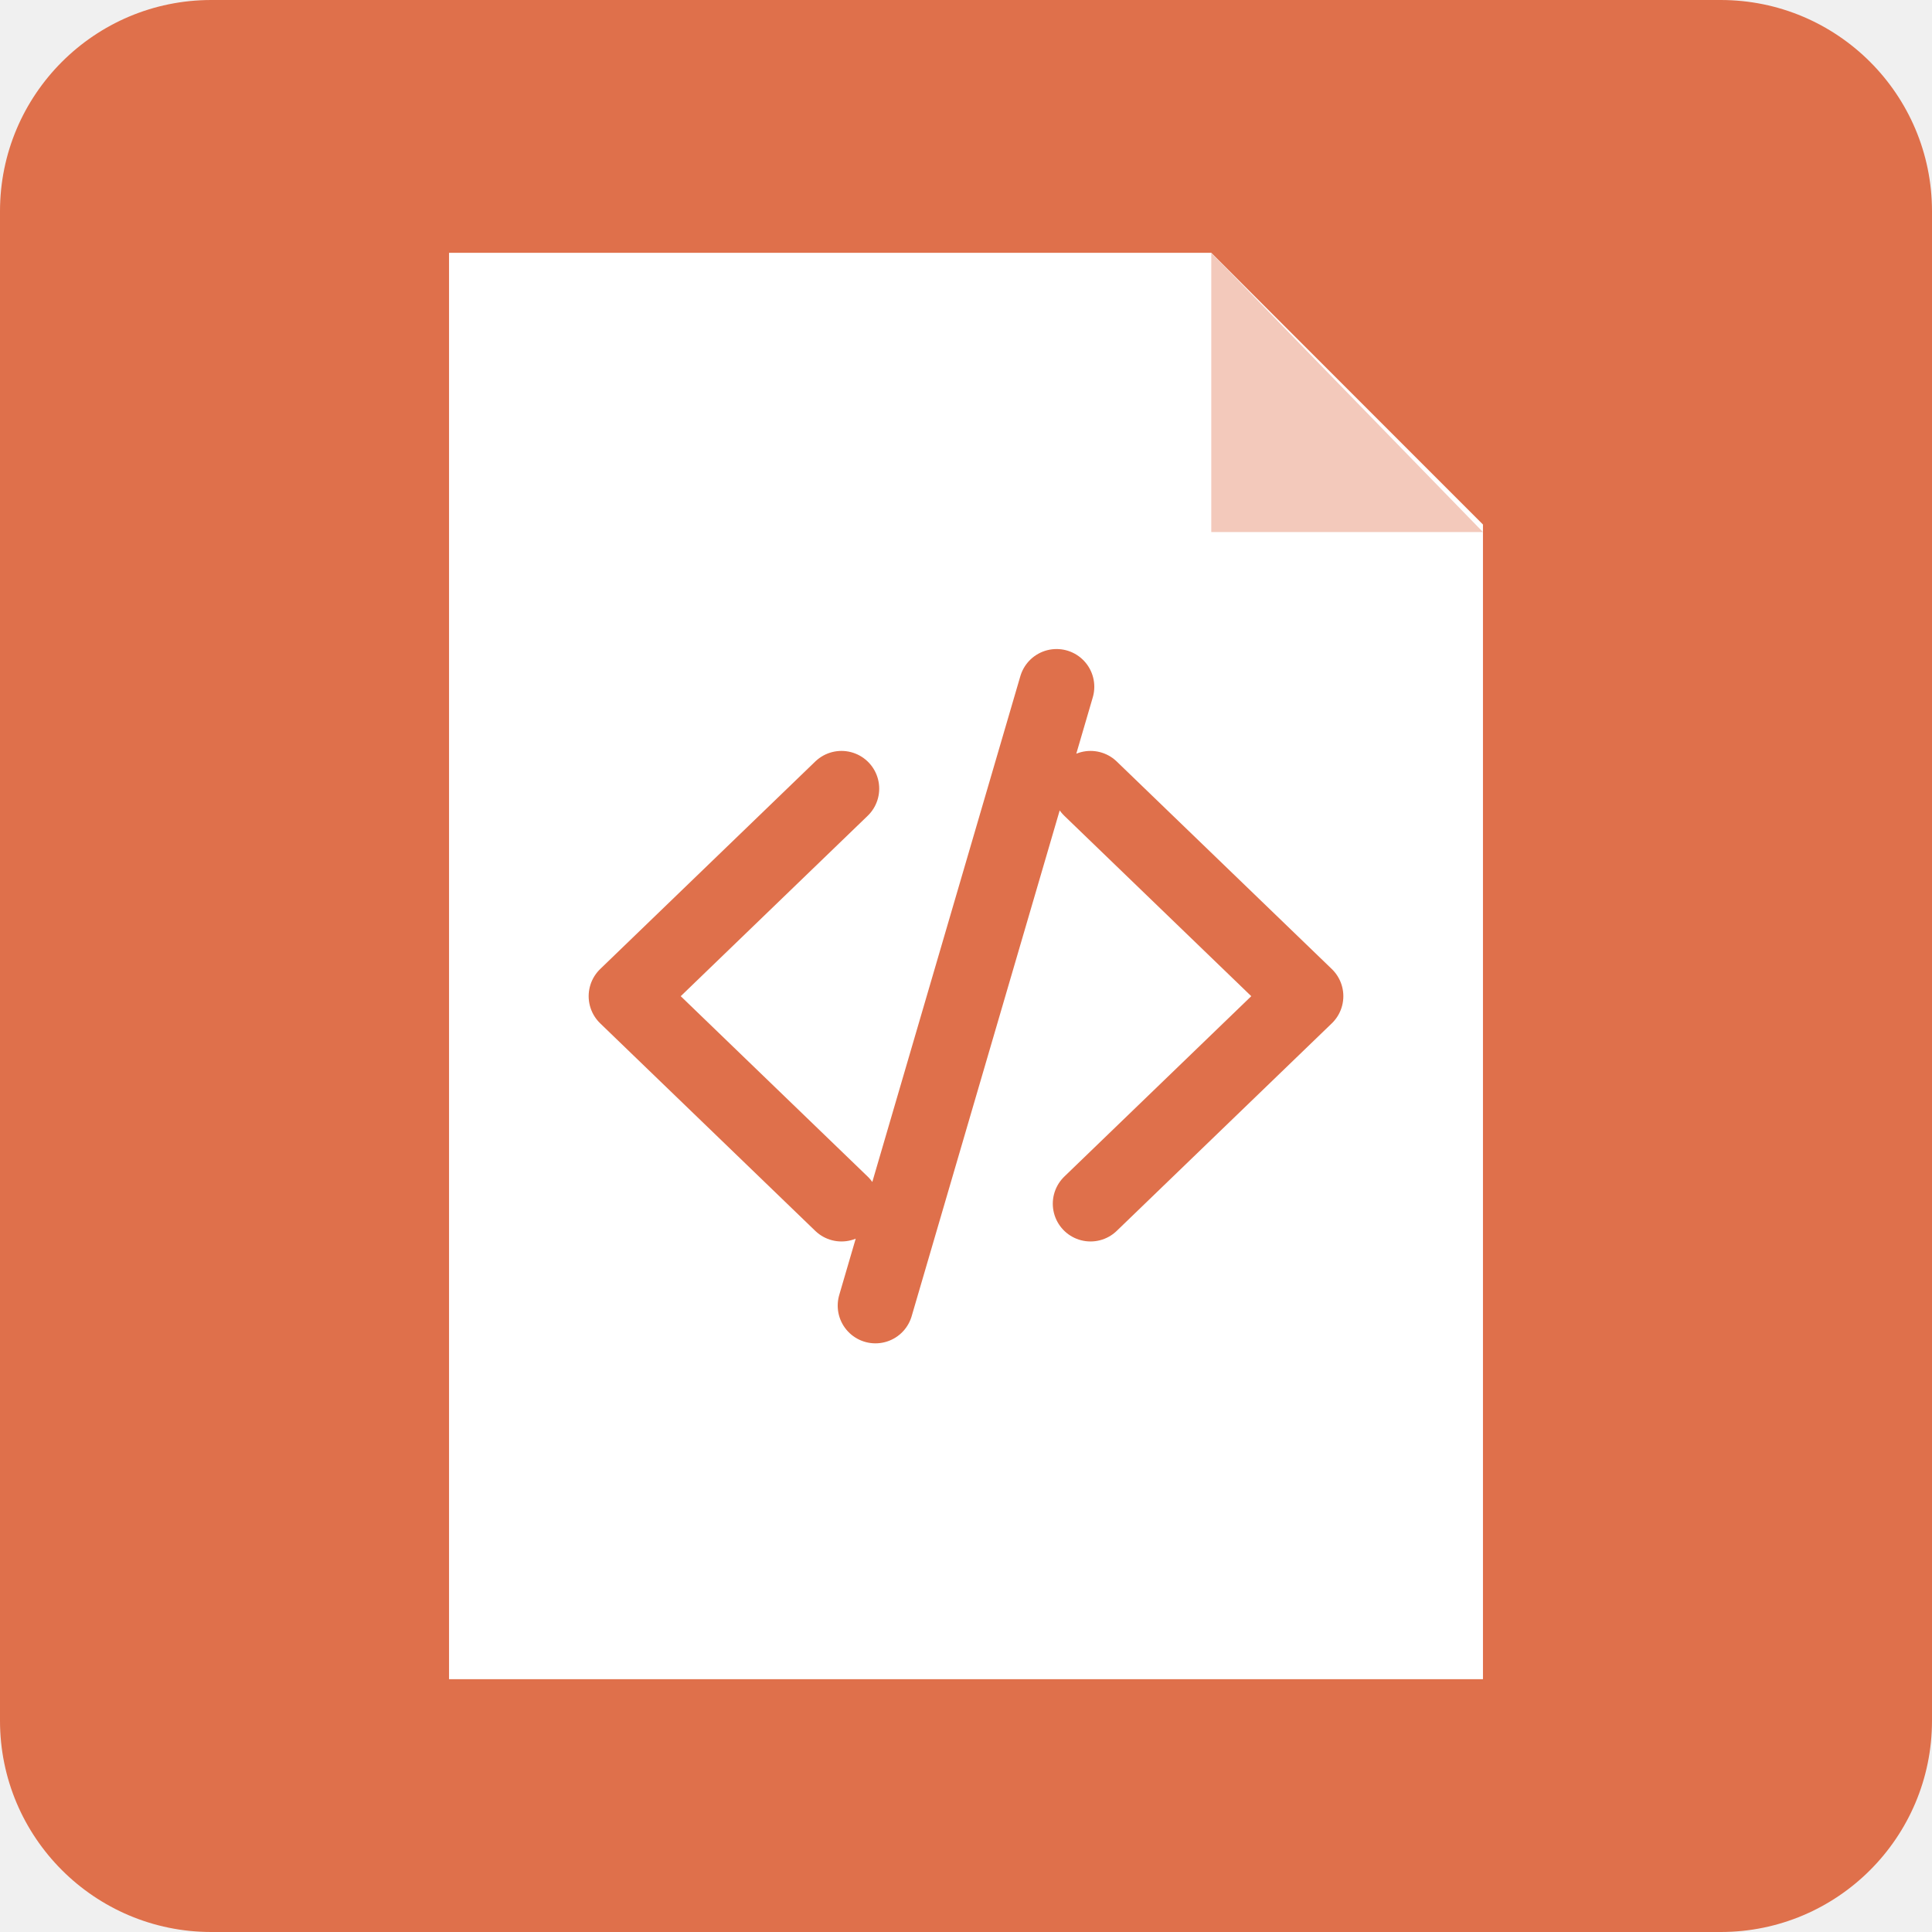
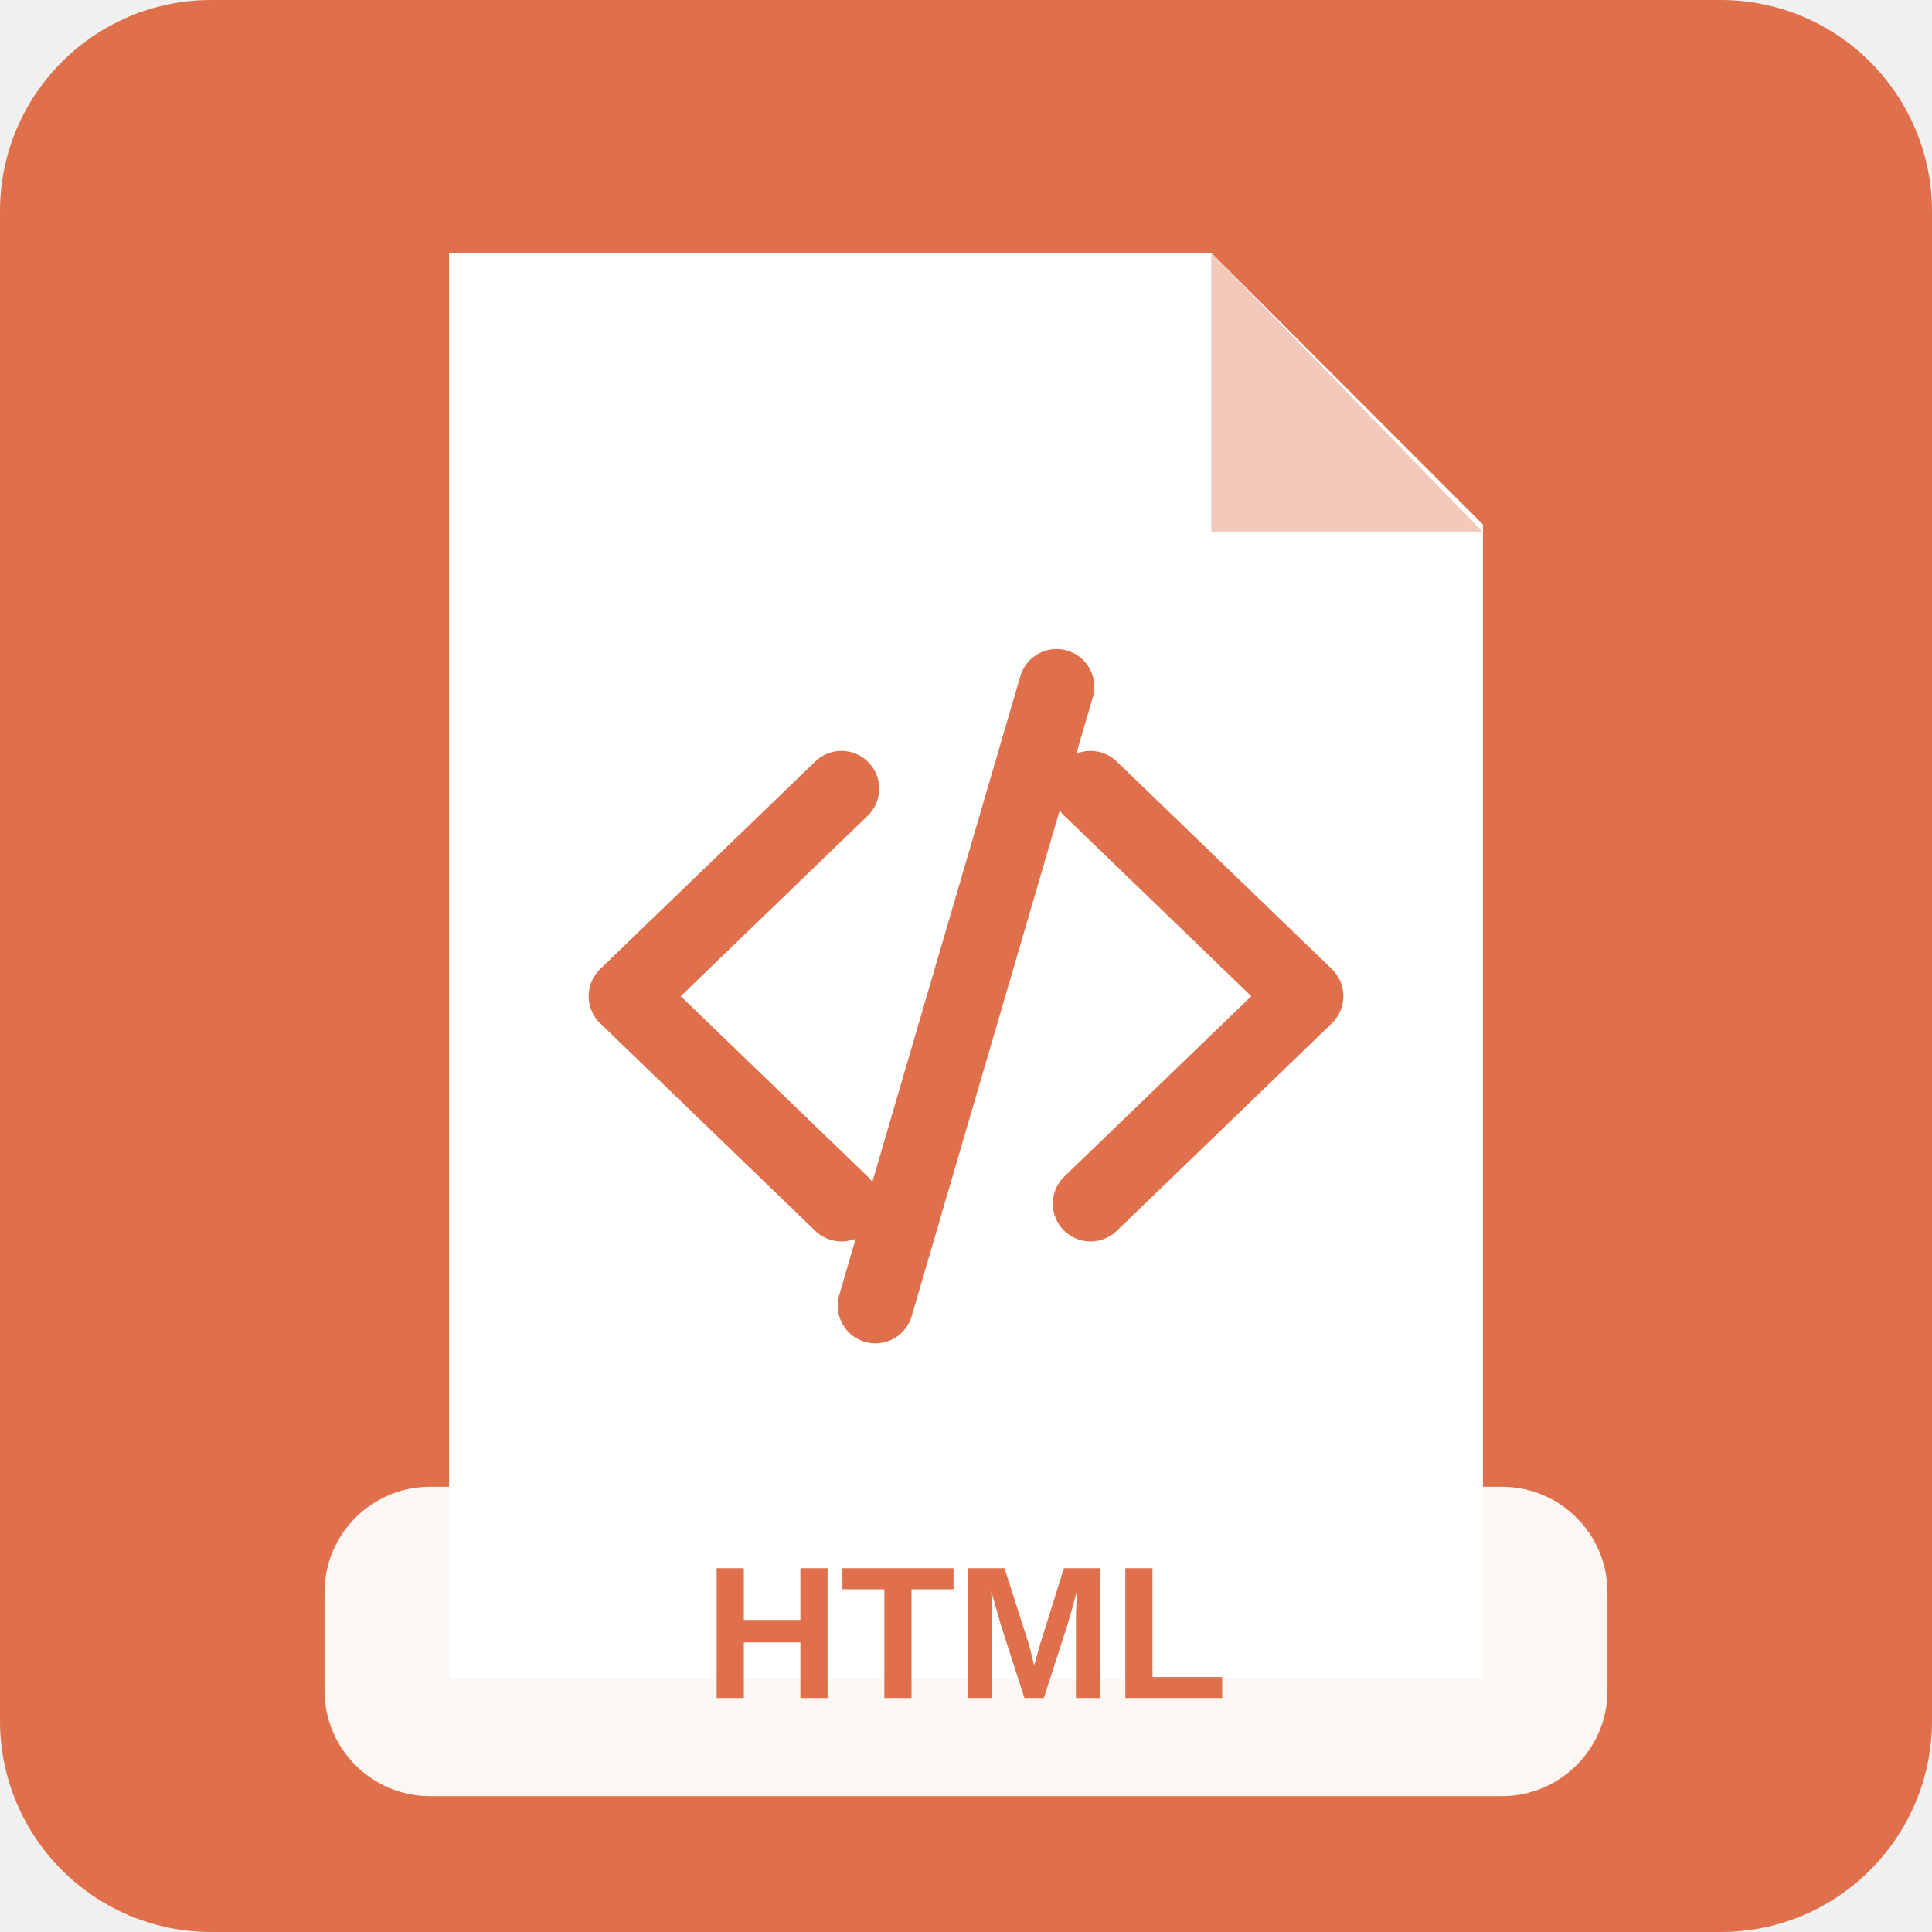
<svg xmlns="http://www.w3.org/2000/svg" viewBox="0 0 512 512" role="img" aria-label="HTML文書のイラスト">
  <rect width="512" height="512" rx="56" fill="#df704b" />
  <path d="M119 67h202l72 72v306H119z" fill="#fff" />
  <path d="M321 67v74h72" fill="#f3c9bb" />
  <path d="M223 209l-57 55 57 55m66-110l57 55-57 55m-9-137l-48 164" fill="none" stroke="#df704b" stroke-width="20" stroke-linecap="round" stroke-linejoin="round" />
+   <rect x="86" y="394" width="340" height="82" rx="28" fill="#fff" fill-opacity=".94" />
+   <text x="256" y="450" text-anchor="middle" font-family="Arial, sans-serif" font-size="50" font-weight="700" fill="#df704b">HTML</text>
</svg>
